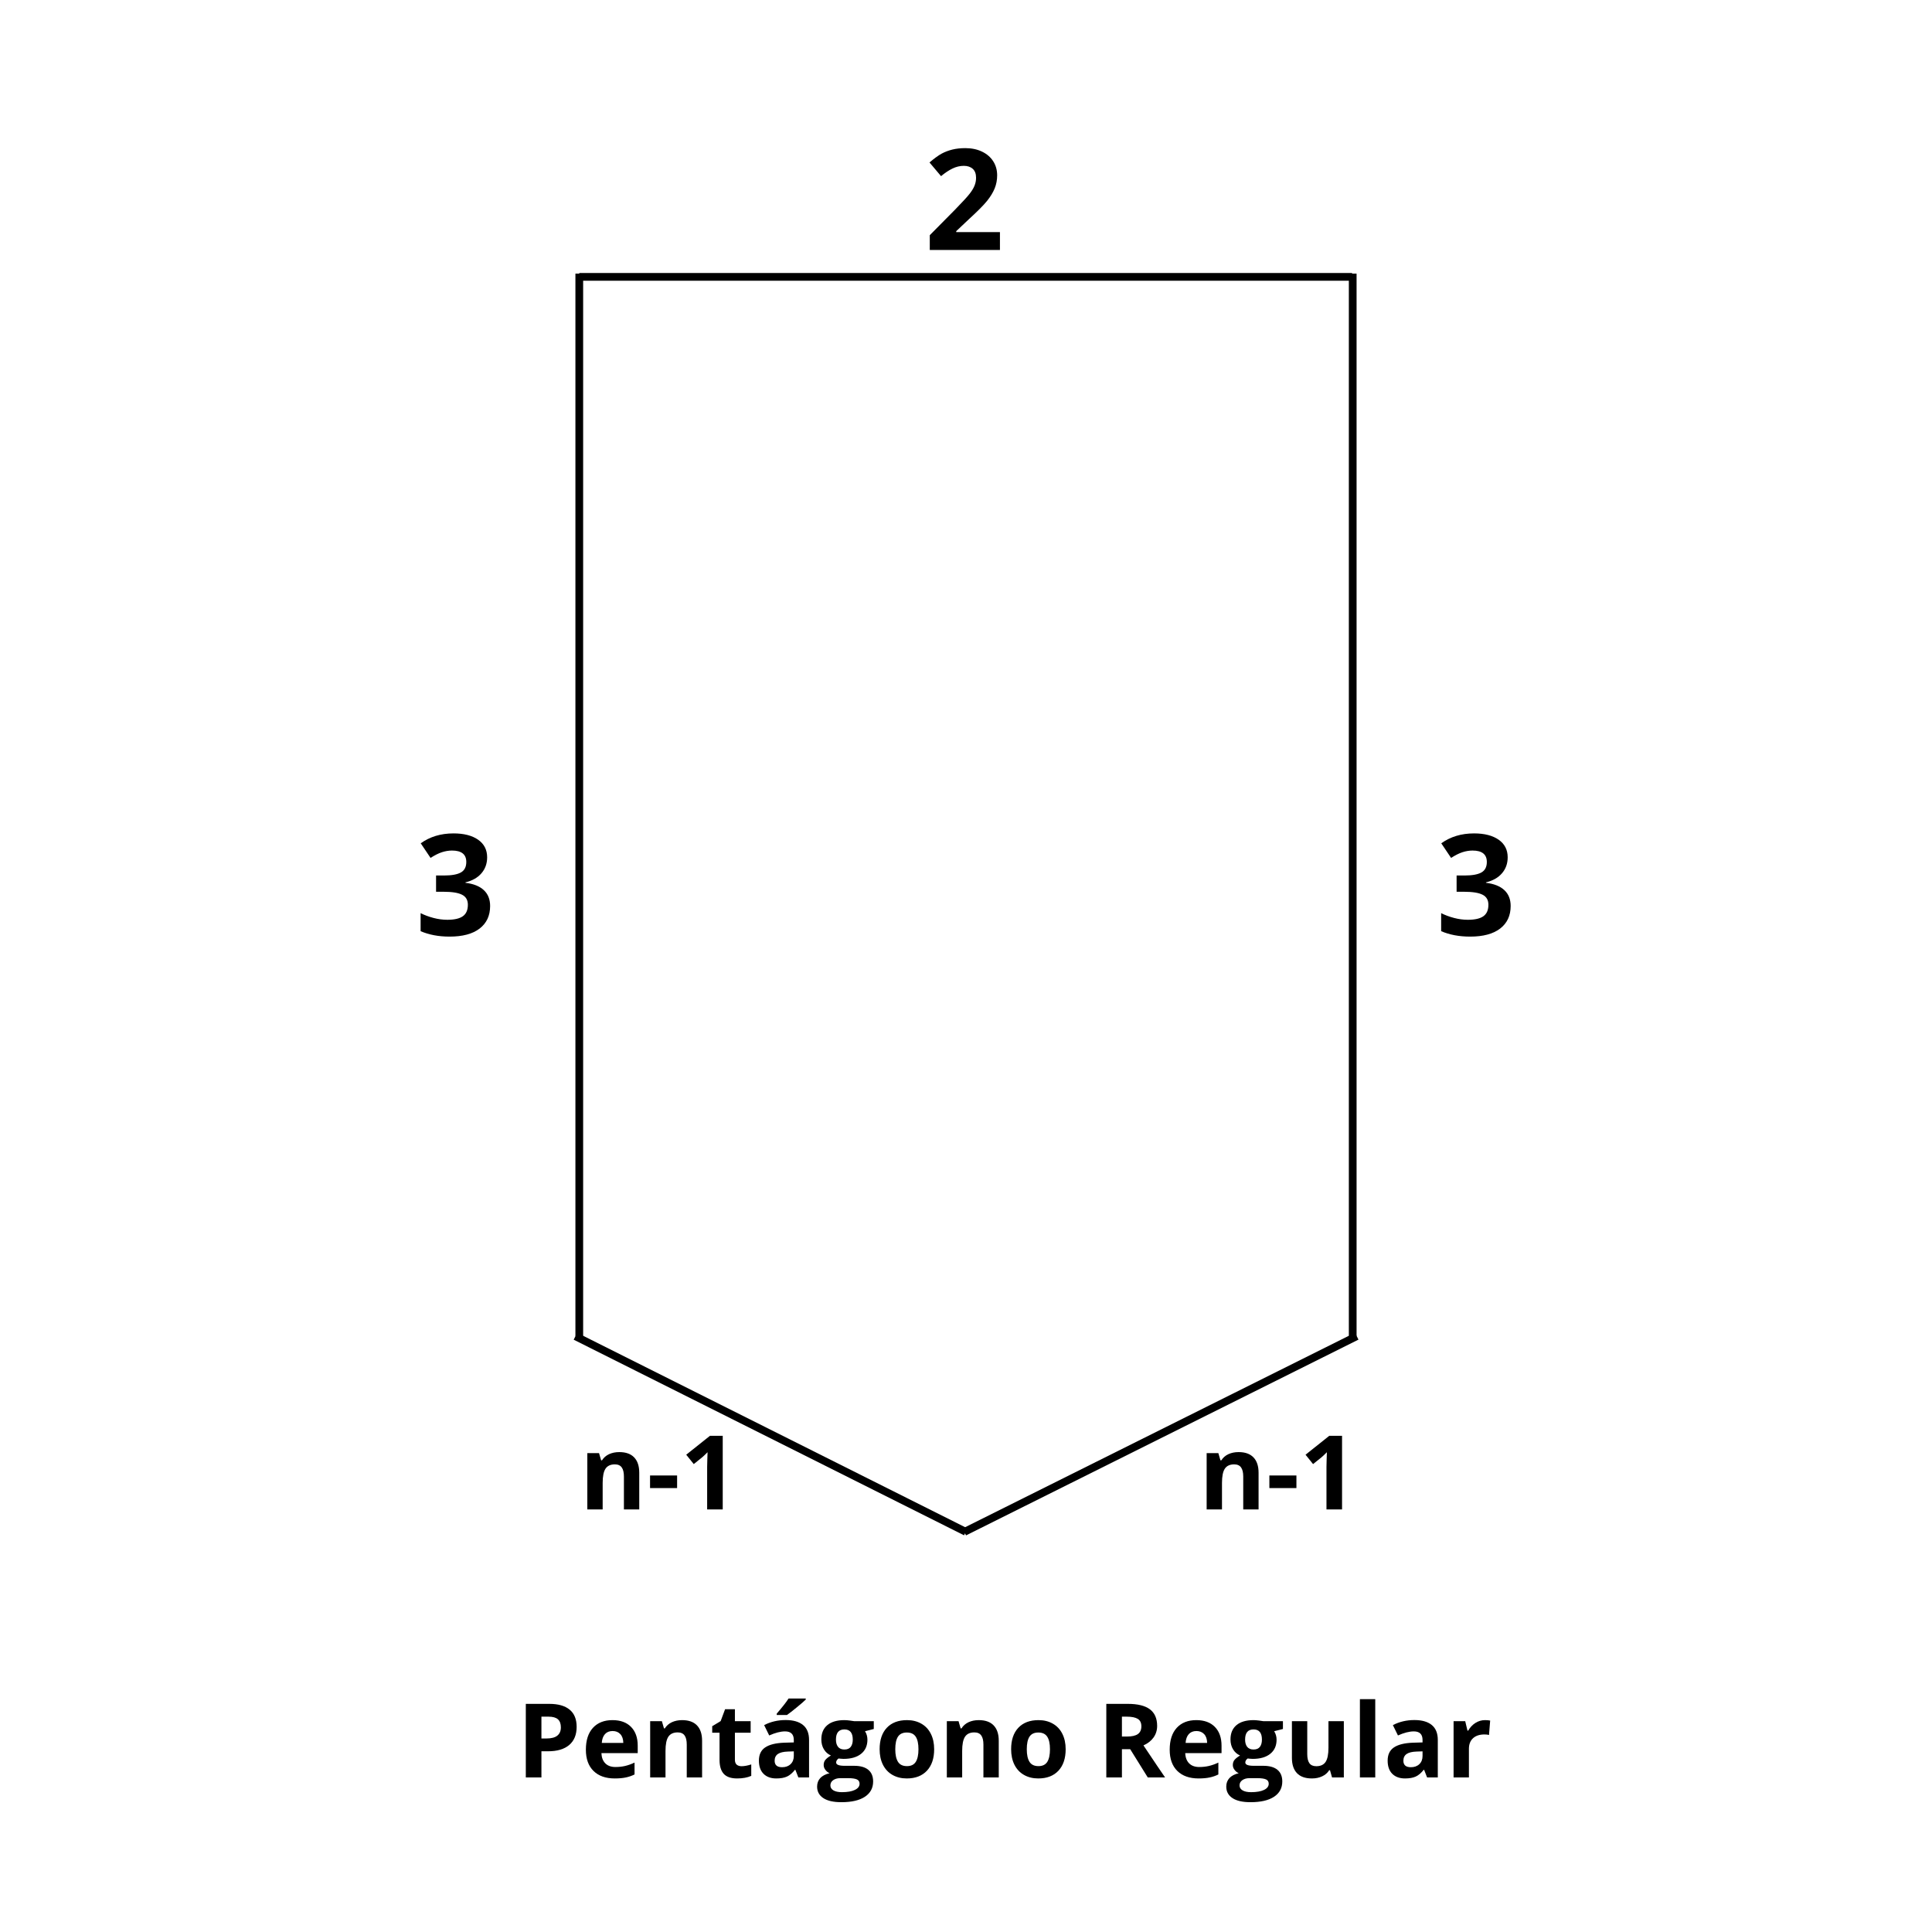
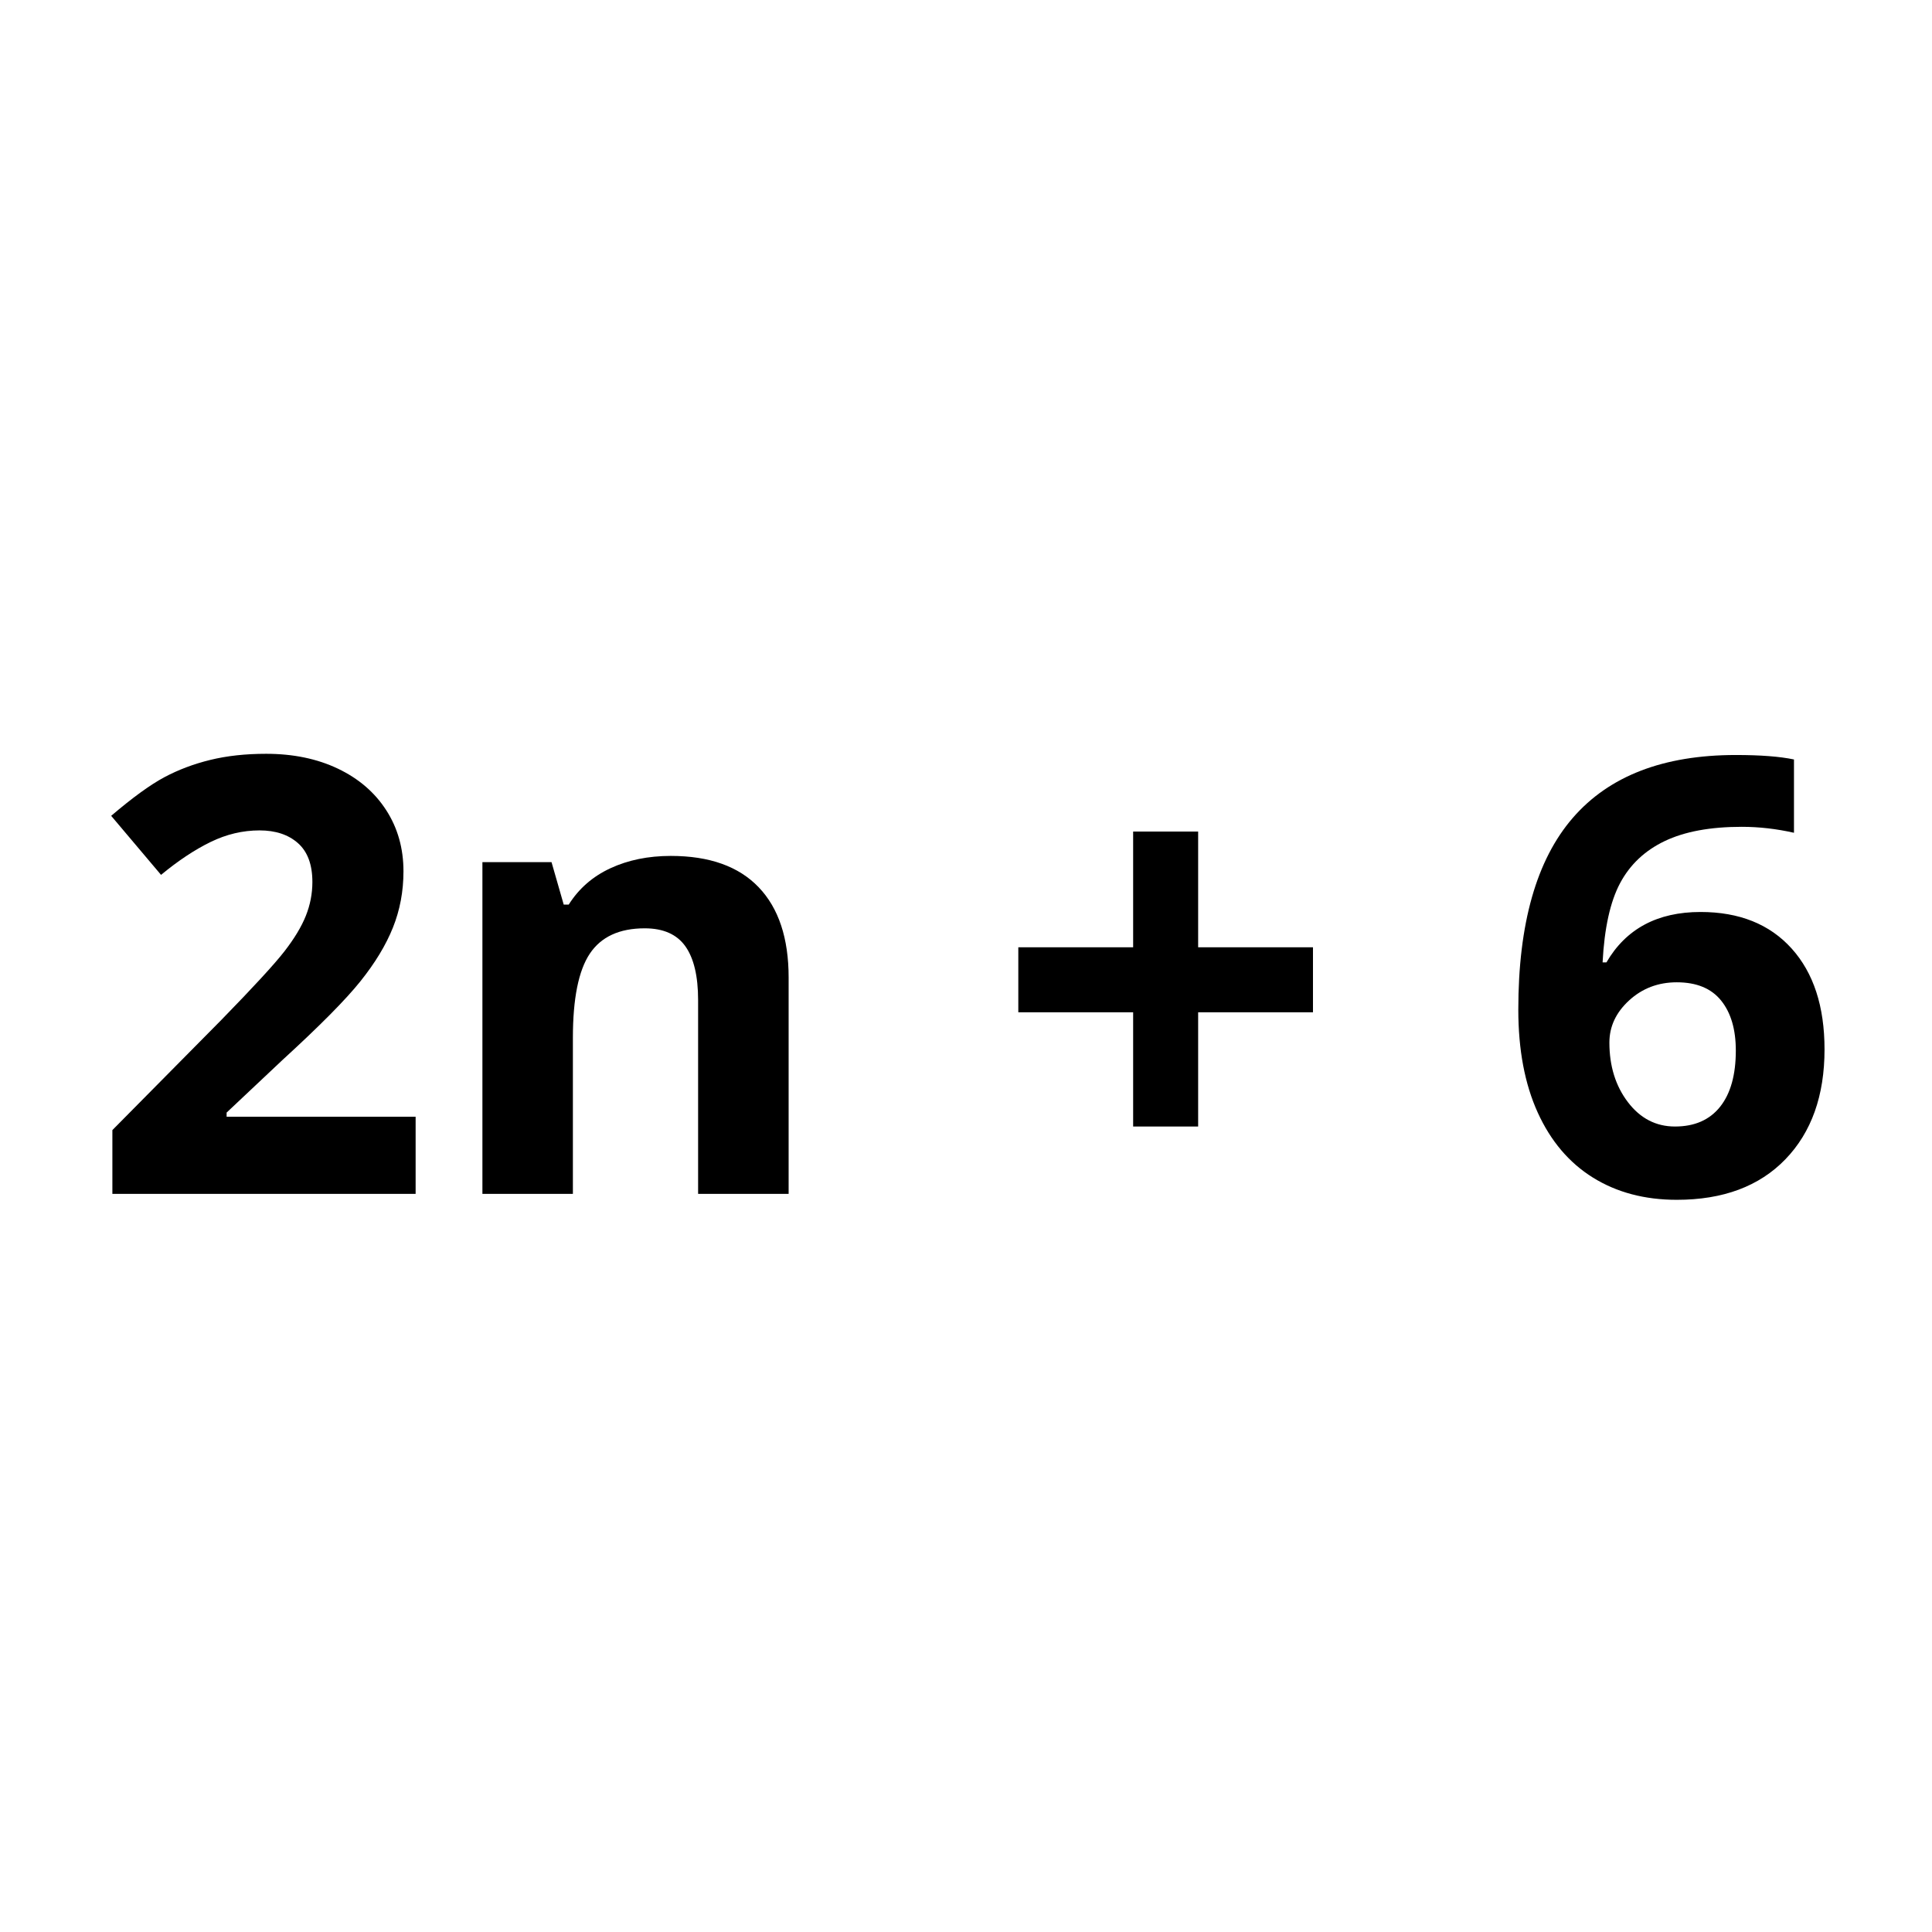
<svg xmlns="http://www.w3.org/2000/svg" width="1000" zoomAndPan="magnify" viewBox="0 0 750 750" height="1000" preserveAspectRatio="xMidYMid meet" version="1.0">
  <defs>
    <g />
  </defs>
  <rect x="-75" width="900" fill="#ffffff" y="-75" height="900" fill-opacity="1" />
  <rect x="-75" width="900" fill="#ffffff" y="-75" height="900" fill-opacity="1" />
-   <path stroke-linecap="butt" transform="matrix(0.749385, -0.000000000000000053, 0.000000000000000053, 0.75, 224.8755, 105.9778)" fill="none" stroke-linejoin="miter" d="M -0.001 1.998 L 400.333 1.998 " stroke="#000000" stroke-width="4" stroke-opacity="1" stroke-miterlimit="4" />
-   <path stroke-linecap="butt" transform="matrix(0.000000000000000046, -0.749553, 0.75, 0.000000000000000046, 223.3738, 518.7257)" fill="none" stroke-linejoin="miter" d="M -0.001 2.002 L 550.332 2.002 " stroke="#000000" stroke-width="4" stroke-opacity="1" stroke-miterlimit="4" />
-   <path stroke-linecap="butt" transform="matrix(0.000000000000000046, -0.749553, 0.75, 0.000000000000000046, 523.6227, 518.7257)" fill="none" stroke-linejoin="miter" d="M -0.001 1.998 L 550.332 1.998 " stroke="#000000" stroke-width="4" stroke-opacity="1" stroke-miterlimit="4" />
-   <path stroke-linecap="butt" transform="matrix(0.670163, 0.335797, -0.335983, 0.670534, 224.0475, 517.3863)" fill="none" stroke-linejoin="miter" d="M -0.001 1.999 L 226.128 2 " stroke="#000000" stroke-width="4" stroke-opacity="1" stroke-miterlimit="4" />
-   <path stroke-linecap="butt" transform="matrix(0.671396, -0.334952, 0.334814, 0.671118, 373.6676, 593.3579)" fill="none" stroke-linejoin="miter" d="M -0.001 1.998 L 226.915 2.001 " stroke="#000000" stroke-width="4" stroke-opacity="1" stroke-miterlimit="4" />
  <g fill="#000000" fill-opacity="1">
-     <g transform="translate(358.7517, 97.03583)">
+     <g transform="translate(34.17275, 463.468)">
      <g>
-         <path d="M 29.422 0 L 2.188 0 L 2.188 -5.734 L 11.969 -15.625 C 14.863 -18.594 16.754 -20.648 17.641 -21.797 C 18.535 -22.941 19.176 -24 19.562 -24.969 C 19.957 -25.945 20.156 -26.961 20.156 -28.016 C 20.156 -29.578 19.723 -30.738 18.859 -31.5 C 17.992 -32.27 16.844 -32.656 15.406 -32.656 C 13.895 -32.656 12.426 -32.305 11 -31.609 C 9.582 -30.922 8.102 -29.938 6.562 -28.656 L 2.078 -33.969 C 3.992 -35.594 5.582 -36.742 6.844 -37.422 C 8.113 -38.098 9.492 -38.617 10.984 -38.984 C 12.473 -39.348 14.145 -39.531 16 -39.531 C 18.426 -39.531 20.57 -39.082 22.438 -38.188 C 24.312 -37.301 25.766 -36.055 26.797 -34.453 C 27.828 -32.859 28.344 -31.031 28.344 -28.969 C 28.344 -27.176 28.023 -25.492 27.391 -23.922 C 26.754 -22.348 25.773 -20.734 24.453 -19.078 C 23.129 -17.43 20.797 -15.078 17.453 -12.016 L 12.453 -7.297 L 12.453 -6.938 L 29.422 -6.938 Z M 29.422 0 " />
+         <path d="M 127.172 0 L 9.453 0 L 9.453 -24.766 L 51.719 -67.5 C 64.238 -80.332 72.414 -89.223 76.25 -94.172 C 80.094 -99.129 82.859 -103.719 84.547 -107.938 C 86.242 -112.164 87.094 -116.547 87.094 -121.078 C 87.094 -127.828 85.227 -132.852 81.5 -136.156 C 77.781 -139.457 72.805 -141.109 66.578 -141.109 C 60.055 -141.109 53.723 -139.609 47.578 -136.609 C 41.43 -133.617 35.02 -129.363 28.344 -123.844 L 8.984 -146.766 C 17.273 -153.828 24.145 -158.816 29.594 -161.734 C 35.051 -164.648 41.004 -166.895 47.453 -168.469 C 53.91 -170.051 61.133 -170.844 69.125 -170.844 C 79.645 -170.844 88.938 -168.922 97 -165.078 C 105.062 -161.234 111.316 -155.852 115.766 -148.938 C 120.223 -142.031 122.453 -134.125 122.453 -125.219 C 122.453 -117.457 121.086 -110.176 118.359 -103.375 C 115.641 -96.582 111.414 -89.613 105.688 -82.469 C 99.969 -75.332 89.891 -65.16 75.453 -51.953 L 53.797 -31.562 L 53.797 -29.953 L 127.172 -29.953 Z M 127.172 0 " />
      </g>
    </g>
-   </g>
-   <g fill="#000000" fill-opacity="1">
-     <g transform="translate(161.2033, 363.0581)">
+     <g transform="translate(168.833, 463.468)">
      <g>
-         <path d="M 27.906 -30.25 C 27.906 -27.82 27.164 -25.754 25.688 -24.047 C 24.219 -22.336 22.148 -21.164 19.484 -20.531 L 19.484 -20.359 C 22.629 -19.973 25.008 -19.02 26.625 -17.5 C 28.25 -15.977 29.062 -13.93 29.062 -11.359 C 29.062 -7.609 27.703 -4.688 24.984 -2.594 C 22.266 -0.508 18.379 0.531 13.328 0.531 C 9.098 0.531 5.348 -0.172 2.078 -1.578 L 2.078 -8.578 C 3.586 -7.816 5.25 -7.195 7.062 -6.719 C 8.875 -6.238 10.672 -6 12.453 -6 C 15.172 -6 17.176 -6.457 18.469 -7.375 C 19.77 -8.301 20.422 -9.785 20.422 -11.828 C 20.422 -13.66 19.672 -14.957 18.172 -15.719 C 16.68 -16.488 14.301 -16.875 11.031 -16.875 L 8.078 -16.875 L 8.078 -23.188 L 11.094 -23.188 C 14.113 -23.188 16.32 -23.582 17.719 -24.375 C 19.113 -25.164 19.812 -26.52 19.812 -28.438 C 19.812 -31.395 17.961 -32.875 14.266 -32.875 C 12.984 -32.875 11.68 -32.66 10.359 -32.234 C 9.035 -31.805 7.562 -31.066 5.938 -30.016 L 2.125 -35.688 C 5.688 -38.25 9.926 -39.531 14.844 -39.531 C 18.883 -39.531 22.07 -38.711 24.406 -37.078 C 26.738 -35.441 27.906 -33.164 27.906 -30.25 Z M 27.906 -30.25 " />
+         <path d="M 137.312 0 L 102.172 0 L 102.172 -75.219 C 102.172 -84.508 100.52 -91.477 97.219 -96.125 C 93.914 -100.77 88.656 -103.094 81.438 -103.094 C 71.613 -103.094 64.508 -99.812 60.125 -93.25 C 55.75 -86.688 53.562 -75.801 53.562 -60.594 L 53.562 0 L 18.438 0 L 18.438 -128.797 L 45.266 -128.797 L 50 -112.312 L 51.953 -112.312 C 55.867 -118.531 61.266 -123.234 68.141 -126.422 C 75.016 -129.609 82.828 -131.203 91.578 -131.203 C 106.555 -131.203 117.922 -127.148 125.672 -119.047 C 133.43 -110.953 137.312 -99.266 137.312 -83.984 Z M 137.312 0 " />
      </g>
    </g>
-   </g>
-   <g fill="#000000" fill-opacity="1">
-     <g transform="translate(557.3744, 363.0581)">
+     <g transform="translate(323.8824, 463.468)">
+       <g />
+     </g>
+     <g transform="translate(385.1649, 463.468)">
      <g>
-         <path d="M 27.906 -30.25 C 27.906 -27.82 27.164 -25.754 25.688 -24.047 C 24.219 -22.336 22.148 -21.164 19.484 -20.531 L 19.484 -20.359 C 22.629 -19.973 25.008 -19.02 26.625 -17.5 C 28.25 -15.977 29.062 -13.93 29.062 -11.359 C 29.062 -7.609 27.703 -4.688 24.984 -2.594 C 22.266 -0.508 18.379 0.531 13.328 0.531 C 9.098 0.531 5.348 -0.172 2.078 -1.578 L 2.078 -8.578 C 3.586 -7.816 5.25 -7.195 7.062 -6.719 C 8.875 -6.238 10.672 -6 12.453 -6 C 15.172 -6 17.176 -6.457 18.469 -7.375 C 19.77 -8.301 20.422 -9.785 20.422 -11.828 C 20.422 -13.66 19.672 -14.957 18.172 -15.719 C 16.68 -16.488 14.301 -16.875 11.031 -16.875 L 8.078 -16.875 L 8.078 -23.188 L 11.094 -23.188 C 14.113 -23.188 16.32 -23.582 17.719 -24.375 C 19.113 -25.164 19.812 -26.52 19.812 -28.438 C 19.812 -31.395 17.961 -32.875 14.266 -32.875 C 12.984 -32.875 11.68 -32.66 10.359 -32.234 C 9.035 -31.805 7.562 -31.066 5.938 -30.016 L 2.125 -35.688 C 5.688 -38.25 9.926 -39.531 14.844 -39.531 C 18.883 -39.531 22.07 -38.711 24.406 -37.078 C 26.738 -35.441 27.906 -33.164 27.906 -30.25 Z M 27.906 -30.25 " />
+         <path d="M 54.719 -70.5 L 10.141 -70.5 L 10.141 -95.734 L 54.719 -95.734 L 54.719 -140.656 L 79.953 -140.656 L 79.953 -95.734 L 124.531 -95.734 L 124.531 -70.5 L 79.953 -70.5 L 79.953 -26.156 L 54.719 -26.156 Z M 54.719 -70.5 " />
      </g>
    </g>
-   </g>
-   <g fill="#000000" fill-opacity="1">
-     <g transform="translate(224.8755, 585.9515)">
+     <g transform="translate(519.8252, 463.468)">
+       <g />
+     </g>
+     <g transform="translate(581.1077, 463.468)">
      <g>
-         <path d="M 23.281 0 L 17.328 0 L 17.328 -12.75 C 17.328 -14.332 17.047 -15.516 16.484 -16.297 C 15.922 -17.086 15.031 -17.484 13.812 -17.484 C 12.145 -17.484 10.938 -16.926 10.188 -15.812 C 9.445 -14.695 9.078 -12.852 9.078 -10.281 L 9.078 0 L 3.125 0 L 3.125 -21.844 L 7.672 -21.844 L 8.484 -19.047 L 8.812 -19.047 C 9.477 -20.098 10.391 -20.895 11.547 -21.438 C 12.711 -21.977 14.039 -22.25 15.531 -22.25 C 18.07 -22.25 20 -21.562 21.312 -20.188 C 22.625 -18.812 23.281 -16.828 23.281 -14.234 Z M 23.281 0 " />
-       </g>
-     </g>
-   </g>
-   <g fill="#000000" fill-opacity="1">
-     <g transform="translate(251.162, 585.9515)">
-       <g>
-         <path d="M 1.188 -8.281 L 1.188 -13.172 L 11.688 -13.172 L 11.688 -8.281 Z M 1.188 -8.281 " />
-       </g>
-     </g>
-   </g>
-   <g fill="#000000" fill-opacity="1">
-     <g transform="translate(264.0318, 585.9515)">
-       <g>
-         <path d="M 16.531 0 L 10.484 0 L 10.484 -16.531 L 10.547 -19.234 L 10.641 -22.203 C 9.641 -21.203 8.945 -20.547 8.562 -20.234 L 5.281 -17.594 L 2.359 -21.234 L 11.562 -28.562 L 16.531 -28.562 Z M 16.531 0 " />
-       </g>
-     </g>
-   </g>
-   <g fill="#000000" fill-opacity="1">
-     <g transform="translate(465.2947, 585.9515)">
-       <g>
-         <path d="M 23.281 0 L 17.328 0 L 17.328 -12.75 C 17.328 -14.332 17.047 -15.516 16.484 -16.297 C 15.922 -17.086 15.031 -17.484 13.812 -17.484 C 12.145 -17.484 10.938 -16.926 10.188 -15.812 C 9.445 -14.695 9.078 -12.852 9.078 -10.281 L 9.078 0 L 3.125 0 L 3.125 -21.844 L 7.672 -21.844 L 8.484 -19.047 L 8.812 -19.047 C 9.477 -20.098 10.391 -20.895 11.547 -21.438 C 12.711 -21.977 14.039 -22.25 15.531 -22.25 C 18.07 -22.25 20 -21.562 21.312 -20.188 C 22.625 -18.812 23.281 -16.828 23.281 -14.234 Z M 23.281 0 " />
-       </g>
-     </g>
-   </g>
-   <g fill="#000000" fill-opacity="1">
-     <g transform="translate(491.5812, 585.9515)">
-       <g>
-         <path d="M 1.188 -8.281 L 1.188 -13.172 L 11.688 -13.172 L 11.688 -8.281 Z M 1.188 -8.281 " />
-       </g>
-     </g>
-   </g>
-   <g fill="#000000" fill-opacity="1">
-     <g transform="translate(504.451, 585.9515)">
-       <g>
-         <path d="M 16.531 0 L 10.484 0 L 10.484 -16.531 L 10.547 -19.234 L 10.641 -22.203 C 9.641 -21.203 8.945 -20.547 8.562 -20.234 L 5.281 -17.594 L 2.359 -21.234 L 11.562 -28.562 L 16.531 -28.562 Z M 16.531 0 " />
-       </g>
-     </g>
-   </g>
-   <g fill="#000000" fill-opacity="1">
-     <g transform="translate(200.5251, 689.9999)">
-       <g>
-         <path d="M 9.656 -15.125 L 11.641 -15.125 C 13.504 -15.125 14.895 -15.488 15.812 -16.219 C 16.738 -16.957 17.203 -18.031 17.203 -19.438 C 17.203 -20.852 16.816 -21.898 16.047 -22.578 C 15.273 -23.254 14.062 -23.594 12.406 -23.594 L 9.656 -23.594 Z M 23.328 -19.656 C 23.328 -16.582 22.363 -14.227 20.438 -12.594 C 18.52 -10.969 15.789 -10.156 12.25 -10.156 L 9.656 -10.156 L 9.656 0 L 3.594 0 L 3.594 -28.562 L 12.719 -28.562 C 16.176 -28.562 18.805 -27.812 20.609 -26.312 C 22.422 -24.82 23.328 -22.602 23.328 -19.656 Z M 23.328 -19.656 " />
-       </g>
-     </g>
-   </g>
-   <g fill="#000000" fill-opacity="1">
-     <g transform="translate(225.6398, 689.9999)">
-       <g>
-         <path d="M 12.172 -18.016 C 10.91 -18.016 9.922 -17.613 9.203 -16.812 C 8.484 -16.008 8.07 -14.875 7.969 -13.406 L 16.328 -13.406 C 16.305 -14.875 15.922 -16.008 15.172 -16.812 C 14.43 -17.613 13.43 -18.016 12.172 -18.016 Z M 13.016 0.391 C 9.492 0.391 6.742 -0.578 4.766 -2.516 C 2.785 -4.461 1.797 -7.211 1.797 -10.766 C 1.797 -14.422 2.707 -17.25 4.531 -19.25 C 6.363 -21.25 8.895 -22.25 12.125 -22.25 C 15.219 -22.25 17.625 -21.367 19.344 -19.609 C 21.062 -17.848 21.922 -15.422 21.922 -12.328 L 21.922 -9.438 L 7.828 -9.438 C 7.898 -7.738 8.406 -6.414 9.344 -5.469 C 10.281 -4.52 11.594 -4.047 13.281 -4.047 C 14.594 -4.047 15.832 -4.18 17 -4.453 C 18.176 -4.723 19.406 -5.16 20.688 -5.766 L 20.688 -1.156 C 19.645 -0.633 18.531 -0.25 17.344 0 C 16.156 0.258 14.711 0.391 13.016 0.391 Z M 13.016 0.391 " />
-       </g>
-     </g>
-   </g>
-   <g fill="#000000" fill-opacity="1">
-     <g transform="translate(249.2703, 689.9999)">
-       <g>
-         <path d="M 23.281 0 L 17.328 0 L 17.328 -12.75 C 17.328 -14.332 17.047 -15.516 16.484 -16.297 C 15.922 -17.086 15.031 -17.484 13.812 -17.484 C 12.145 -17.484 10.938 -16.926 10.188 -15.812 C 9.445 -14.695 9.078 -12.852 9.078 -10.281 L 9.078 0 L 3.125 0 L 3.125 -21.844 L 7.672 -21.844 L 8.484 -19.047 L 8.812 -19.047 C 9.477 -20.098 10.391 -20.895 11.547 -21.438 C 12.711 -21.977 14.039 -22.25 15.531 -22.25 C 18.07 -22.25 20 -21.562 21.312 -20.188 C 22.625 -18.812 23.281 -16.828 23.281 -14.234 Z M 23.281 0 " />
-       </g>
-     </g>
-   </g>
-   <g fill="#000000" fill-opacity="1">
-     <g transform="translate(275.5568, 689.9999)">
-       <g>
-         <path d="M 12.328 -4.359 C 13.367 -4.359 14.617 -4.586 16.078 -5.047 L 16.078 -0.609 C 14.586 0.055 12.766 0.391 10.609 0.391 C 8.223 0.391 6.484 -0.207 5.391 -1.406 C 4.305 -2.613 3.766 -4.426 3.766 -6.844 L 3.766 -17.359 L 0.922 -17.359 L 0.922 -19.891 L 4.203 -21.875 L 5.922 -26.484 L 9.734 -26.484 L 9.734 -21.844 L 15.844 -21.844 L 15.844 -17.359 L 9.734 -17.359 L 9.734 -6.844 C 9.734 -5.988 9.969 -5.359 10.438 -4.953 C 10.914 -4.555 11.547 -4.359 12.328 -4.359 Z M 12.328 -4.359 " />
-       </g>
-     </g>
-   </g>
-   <g fill="#000000" fill-opacity="1">
-     <g transform="translate(292.9184, 689.9999)">
-       <g>
-         <path d="M 17 0 L 15.844 -2.969 L 15.688 -2.969 C 14.688 -1.707 13.656 -0.832 12.594 -0.344 C 11.531 0.145 10.145 0.391 8.438 0.391 C 6.344 0.391 4.691 -0.207 3.484 -1.406 C 2.285 -2.602 1.688 -4.312 1.688 -6.531 C 1.688 -8.844 2.492 -10.547 4.109 -11.641 C 5.734 -12.742 8.18 -13.359 11.453 -13.484 L 15.234 -13.594 L 15.234 -14.547 C 15.234 -16.766 14.102 -17.875 11.844 -17.875 C 10.094 -17.875 8.039 -17.348 5.688 -16.297 L 3.719 -20.312 C 6.227 -21.625 9.016 -22.281 12.078 -22.281 C 15.004 -22.281 17.25 -21.641 18.812 -20.359 C 20.375 -19.086 21.156 -17.148 21.156 -14.547 L 21.156 0 Z M 15.234 -10.125 L 12.938 -10.047 C 11.195 -9.992 9.906 -9.68 9.062 -9.109 C 8.219 -8.535 7.797 -7.66 7.797 -6.484 C 7.797 -4.805 8.758 -3.969 10.688 -3.969 C 12.062 -3.969 13.16 -4.363 13.984 -5.156 C 14.816 -5.945 15.234 -7.004 15.234 -8.328 Z M 8.609 -24.234 L 8.609 -24.766 C 10.848 -27.367 12.379 -29.328 13.203 -30.641 L 19.875 -30.641 L 19.875 -30.234 C 19.195 -29.555 18.039 -28.551 16.406 -27.219 C 14.781 -25.883 13.504 -24.891 12.578 -24.234 Z M 8.609 -24.234 " />
-       </g>
-     </g>
-   </g>
-   <g fill="#000000" fill-opacity="1">
-     <g transform="translate(317.0762, 689.9999)">
-       <g>
-         <path d="M 22.125 -21.844 L 22.125 -18.812 L 18.719 -17.938 C 19.344 -16.957 19.656 -15.863 19.656 -14.656 C 19.656 -12.312 18.836 -10.484 17.203 -9.172 C 15.566 -7.859 13.297 -7.203 10.391 -7.203 L 9.312 -7.266 L 8.438 -7.359 C 7.82 -6.891 7.516 -6.367 7.516 -5.797 C 7.516 -4.941 8.609 -4.516 10.797 -4.516 L 14.516 -4.516 C 16.91 -4.516 18.734 -4 19.984 -2.969 C 21.242 -1.938 21.875 -0.426 21.875 1.562 C 21.875 4.113 20.805 6.094 18.672 7.5 C 16.547 8.906 13.492 9.609 9.516 9.609 C 6.461 9.609 4.133 9.078 2.531 8.016 C 0.926 6.953 0.125 5.469 0.125 3.562 C 0.125 2.238 0.531 1.133 1.344 0.25 C 2.164 -0.633 3.375 -1.266 4.969 -1.641 C 4.352 -1.898 3.816 -2.328 3.359 -2.922 C 2.898 -3.516 2.672 -4.145 2.672 -4.812 C 2.672 -5.645 2.91 -6.336 3.391 -6.891 C 3.879 -7.441 4.578 -7.984 5.484 -8.516 C 4.336 -9.016 3.43 -9.812 2.766 -10.906 C 2.098 -12 1.766 -13.285 1.766 -14.766 C 1.766 -17.148 2.535 -18.992 4.078 -20.297 C 5.629 -21.598 7.844 -22.25 10.719 -22.25 C 11.332 -22.25 12.055 -22.191 12.891 -22.078 C 13.734 -21.973 14.273 -21.895 14.516 -21.844 Z M 5.281 3.094 C 5.281 3.906 5.672 4.547 6.453 5.016 C 7.242 5.484 8.348 5.719 9.766 5.719 C 11.898 5.719 13.57 5.426 14.781 4.844 C 16 4.258 16.609 3.457 16.609 2.438 C 16.609 1.625 16.25 1.062 15.531 0.75 C 14.812 0.438 13.703 0.281 12.203 0.281 L 9.125 0.281 C 8.031 0.281 7.113 0.535 6.375 1.047 C 5.645 1.555 5.281 2.238 5.281 3.094 Z M 7.438 -14.688 C 7.438 -13.5 7.707 -12.562 8.25 -11.875 C 8.789 -11.188 9.613 -10.844 10.719 -10.844 C 11.844 -10.844 12.664 -11.188 13.188 -11.875 C 13.707 -12.562 13.969 -13.5 13.969 -14.688 C 13.969 -17.32 12.883 -18.641 10.719 -18.641 C 8.531 -18.641 7.438 -17.32 7.438 -14.688 Z M 7.438 -14.688 " />
-       </g>
-     </g>
-   </g>
-   <g fill="#000000" fill-opacity="1">
-     <g transform="translate(339.6717, 689.9999)">
-       <g>
-         <path d="M 7.875 -10.953 C 7.875 -8.797 8.227 -7.16 8.938 -6.047 C 9.645 -4.941 10.801 -4.391 12.406 -4.391 C 13.988 -4.391 15.129 -4.941 15.828 -6.047 C 16.523 -7.148 16.875 -8.785 16.875 -10.953 C 16.875 -13.117 16.52 -14.738 15.812 -15.812 C 15.113 -16.895 13.961 -17.438 12.359 -17.438 C 10.773 -17.438 9.629 -16.898 8.922 -15.828 C 8.223 -14.754 7.875 -13.129 7.875 -10.953 Z M 22.969 -10.953 C 22.969 -7.398 22.031 -4.617 20.156 -2.609 C 18.281 -0.609 15.672 0.391 12.328 0.391 C 10.234 0.391 8.383 -0.066 6.781 -0.984 C 5.176 -1.898 3.941 -3.219 3.078 -4.938 C 2.223 -6.656 1.797 -8.66 1.797 -10.953 C 1.797 -14.523 2.727 -17.301 4.594 -19.281 C 6.457 -21.258 9.07 -22.25 12.438 -22.25 C 14.539 -22.25 16.391 -21.789 17.984 -20.875 C 19.586 -19.969 20.816 -18.66 21.672 -16.953 C 22.535 -15.242 22.969 -13.242 22.969 -10.953 Z M 22.969 -10.953 " />
-       </g>
-     </g>
-   </g>
-   <g fill="#000000" fill-opacity="1">
-     <g transform="translate(364.4349, 689.9999)">
-       <g>
-         <path d="M 23.281 0 L 17.328 0 L 17.328 -12.75 C 17.328 -14.332 17.047 -15.516 16.484 -16.297 C 15.922 -17.086 15.031 -17.484 13.812 -17.484 C 12.145 -17.484 10.938 -16.926 10.188 -15.812 C 9.445 -14.695 9.078 -12.852 9.078 -10.281 L 9.078 0 L 3.125 0 L 3.125 -21.844 L 7.672 -21.844 L 8.484 -19.047 L 8.812 -19.047 C 9.477 -20.098 10.391 -20.895 11.547 -21.438 C 12.711 -21.977 14.039 -22.25 15.531 -22.25 C 18.07 -22.25 20 -21.562 21.312 -20.188 C 22.625 -18.812 23.281 -16.828 23.281 -14.234 Z M 23.281 0 " />
-       </g>
-     </g>
-   </g>
-   <g fill="#000000" fill-opacity="1">
-     <g transform="translate(390.7214, 689.9999)">
-       <g>
-         <path d="M 7.875 -10.953 C 7.875 -8.797 8.227 -7.16 8.938 -6.047 C 9.645 -4.941 10.801 -4.391 12.406 -4.391 C 13.988 -4.391 15.129 -4.941 15.828 -6.047 C 16.523 -7.148 16.875 -8.785 16.875 -10.953 C 16.875 -13.117 16.52 -14.738 15.812 -15.812 C 15.113 -16.895 13.961 -17.438 12.359 -17.438 C 10.773 -17.438 9.629 -16.898 8.922 -15.828 C 8.223 -14.754 7.875 -13.129 7.875 -10.953 Z M 22.969 -10.953 C 22.969 -7.398 22.031 -4.617 20.156 -2.609 C 18.281 -0.609 15.672 0.391 12.328 0.391 C 10.234 0.391 8.383 -0.066 6.781 -0.984 C 5.176 -1.898 3.941 -3.219 3.078 -4.938 C 2.223 -6.656 1.797 -8.66 1.797 -10.953 C 1.797 -14.523 2.727 -17.301 4.594 -19.281 C 6.457 -21.258 9.07 -22.25 12.438 -22.25 C 14.539 -22.25 16.391 -21.789 17.984 -20.875 C 19.586 -19.969 20.816 -18.66 21.672 -16.953 C 22.535 -15.242 22.969 -13.242 22.969 -10.953 Z M 22.969 -10.953 " />
-       </g>
-     </g>
-   </g>
-   <g fill="#000000" fill-opacity="1">
-     <g transform="translate(425.8742, 689.9999)">
-       <g>
-         <path d="M 9.656 -15.875 L 11.609 -15.875 C 13.516 -15.875 14.922 -16.191 15.828 -16.828 C 16.742 -17.473 17.203 -18.477 17.203 -19.844 C 17.203 -21.195 16.738 -22.16 15.812 -22.734 C 14.883 -23.305 13.441 -23.594 11.484 -23.594 L 9.656 -23.594 Z M 9.656 -10.953 L 9.656 0 L 3.594 0 L 3.594 -28.562 L 11.922 -28.562 C 15.797 -28.562 18.664 -27.852 20.531 -26.438 C 22.395 -25.02 23.328 -22.875 23.328 -20 C 23.328 -18.32 22.863 -16.828 21.938 -15.516 C 21.008 -14.211 19.703 -13.188 18.016 -12.438 C 22.305 -6.02 25.102 -1.875 26.406 0 L 19.688 0 L 12.875 -10.953 Z M 9.656 -10.953 " />
-       </g>
-     </g>
-   </g>
-   <g fill="#000000" fill-opacity="1">
-     <g transform="translate(452.2779, 689.9999)">
-       <g>
-         <path d="M 12.172 -18.016 C 10.91 -18.016 9.922 -17.613 9.203 -16.812 C 8.484 -16.008 8.07 -14.875 7.969 -13.406 L 16.328 -13.406 C 16.305 -14.875 15.922 -16.008 15.172 -16.812 C 14.43 -17.613 13.43 -18.016 12.172 -18.016 Z M 13.016 0.391 C 9.492 0.391 6.742 -0.578 4.766 -2.516 C 2.785 -4.461 1.797 -7.211 1.797 -10.766 C 1.797 -14.422 2.707 -17.25 4.531 -19.25 C 6.363 -21.25 8.895 -22.25 12.125 -22.25 C 15.219 -22.25 17.625 -21.367 19.344 -19.609 C 21.062 -17.848 21.922 -15.422 21.922 -12.328 L 21.922 -9.438 L 7.828 -9.438 C 7.898 -7.738 8.406 -6.414 9.344 -5.469 C 10.281 -4.52 11.594 -4.047 13.281 -4.047 C 14.594 -4.047 15.832 -4.18 17 -4.453 C 18.176 -4.723 19.406 -5.16 20.688 -5.766 L 20.688 -1.156 C 19.645 -0.633 18.531 -0.25 17.344 0 C 16.156 0.258 14.711 0.391 13.016 0.391 Z M 13.016 0.391 " />
-       </g>
-     </g>
-   </g>
-   <g fill="#000000" fill-opacity="1">
-     <g transform="translate(475.9084, 689.9999)">
-       <g>
-         <path d="M 22.125 -21.844 L 22.125 -18.812 L 18.719 -17.938 C 19.344 -16.957 19.656 -15.863 19.656 -14.656 C 19.656 -12.312 18.836 -10.484 17.203 -9.172 C 15.566 -7.859 13.297 -7.203 10.391 -7.203 L 9.312 -7.266 L 8.438 -7.359 C 7.82 -6.891 7.516 -6.367 7.516 -5.797 C 7.516 -4.941 8.609 -4.516 10.797 -4.516 L 14.516 -4.516 C 16.91 -4.516 18.734 -4 19.984 -2.969 C 21.242 -1.938 21.875 -0.426 21.875 1.562 C 21.875 4.113 20.805 6.094 18.672 7.5 C 16.547 8.906 13.492 9.609 9.516 9.609 C 6.461 9.609 4.133 9.078 2.531 8.016 C 0.926 6.953 0.125 5.469 0.125 3.562 C 0.125 2.238 0.531 1.133 1.344 0.25 C 2.164 -0.633 3.375 -1.266 4.969 -1.641 C 4.352 -1.898 3.816 -2.328 3.359 -2.922 C 2.898 -3.516 2.672 -4.145 2.672 -4.812 C 2.672 -5.645 2.91 -6.336 3.391 -6.891 C 3.879 -7.441 4.578 -7.984 5.484 -8.516 C 4.336 -9.016 3.43 -9.812 2.766 -10.906 C 2.098 -12 1.766 -13.285 1.766 -14.766 C 1.766 -17.148 2.535 -18.992 4.078 -20.297 C 5.629 -21.598 7.844 -22.25 10.719 -22.25 C 11.332 -22.25 12.055 -22.191 12.891 -22.078 C 13.734 -21.973 14.273 -21.895 14.516 -21.844 Z M 5.281 3.094 C 5.281 3.906 5.672 4.547 6.453 5.016 C 7.242 5.484 8.348 5.719 9.766 5.719 C 11.898 5.719 13.57 5.426 14.781 4.844 C 16 4.258 16.609 3.457 16.609 2.438 C 16.609 1.625 16.25 1.062 15.531 0.75 C 14.812 0.438 13.703 0.281 12.203 0.281 L 9.125 0.281 C 8.031 0.281 7.113 0.535 6.375 1.047 C 5.645 1.555 5.281 2.238 5.281 3.094 Z M 7.438 -14.688 C 7.438 -13.5 7.707 -12.562 8.25 -11.875 C 8.789 -11.188 9.613 -10.844 10.719 -10.844 C 11.844 -10.844 12.664 -11.188 13.188 -11.875 C 13.707 -12.562 13.969 -13.5 13.969 -14.688 C 13.969 -17.32 12.883 -18.641 10.719 -18.641 C 8.531 -18.641 7.438 -17.32 7.438 -14.688 Z M 7.438 -14.688 " />
-       </g>
-     </g>
-   </g>
-   <g fill="#000000" fill-opacity="1">
-     <g transform="translate(498.5038, 689.9999)">
-       <g>
-         <path d="M 18.594 0 L 17.797 -2.797 L 17.484 -2.797 C 16.848 -1.773 15.941 -0.988 14.766 -0.438 C 13.598 0.113 12.266 0.391 10.766 0.391 C 8.203 0.391 6.27 -0.297 4.969 -1.672 C 3.664 -3.047 3.016 -5.02 3.016 -7.594 L 3.016 -21.844 L 8.969 -21.844 L 8.969 -9.078 C 8.969 -7.504 9.242 -6.32 9.797 -5.531 C 10.359 -4.75 11.254 -4.359 12.484 -4.359 C 14.148 -4.359 15.352 -4.914 16.094 -6.031 C 16.832 -7.145 17.203 -8.988 17.203 -11.562 L 17.203 -21.844 L 23.172 -21.844 L 23.172 0 Z M 18.594 0 " />
-       </g>
-     </g>
-   </g>
-   <g fill="#000000" fill-opacity="1">
-     <g transform="translate(524.7903, 689.9999)">
-       <g>
-         <path d="M 9.078 0 L 3.125 0 L 3.125 -30.391 L 9.078 -30.391 Z M 9.078 0 " />
-       </g>
-     </g>
-   </g>
-   <g fill="#000000" fill-opacity="1">
-     <g transform="translate(536.9962, 689.9999)">
-       <g>
-         <path d="M 17 0 L 15.844 -2.969 L 15.688 -2.969 C 14.688 -1.707 13.656 -0.832 12.594 -0.344 C 11.531 0.145 10.145 0.391 8.438 0.391 C 6.344 0.391 4.691 -0.207 3.484 -1.406 C 2.285 -2.602 1.688 -4.312 1.688 -6.531 C 1.688 -8.844 2.492 -10.547 4.109 -11.641 C 5.734 -12.742 8.18 -13.359 11.453 -13.484 L 15.234 -13.594 L 15.234 -14.547 C 15.234 -16.766 14.102 -17.875 11.844 -17.875 C 10.094 -17.875 8.039 -17.348 5.688 -16.297 L 3.719 -20.312 C 6.227 -21.625 9.016 -22.281 12.078 -22.281 C 15.004 -22.281 17.25 -21.641 18.812 -20.359 C 20.375 -19.086 21.156 -17.148 21.156 -14.547 L 21.156 0 Z M 15.234 -10.125 L 12.938 -10.047 C 11.195 -9.992 9.906 -9.68 9.062 -9.109 C 8.219 -8.535 7.797 -7.66 7.797 -6.484 C 7.797 -4.805 8.758 -3.969 10.688 -3.969 C 12.062 -3.969 13.16 -4.363 13.984 -5.156 C 14.816 -5.945 15.234 -7.004 15.234 -8.328 Z M 15.234 -10.125 " />
-       </g>
-     </g>
-   </g>
-   <g fill="#000000" fill-opacity="1">
-     <g transform="translate(561.1539, 689.9999)">
-       <g>
-         <path d="M 15.312 -22.25 C 16.125 -22.25 16.797 -22.191 17.328 -22.078 L 16.875 -16.484 C 16.395 -16.617 15.812 -16.688 15.125 -16.688 C 13.219 -16.688 11.734 -16.195 10.672 -15.219 C 9.609 -14.238 9.078 -12.867 9.078 -11.109 L 9.078 0 L 3.125 0 L 3.125 -21.844 L 7.641 -21.844 L 8.516 -18.172 L 8.812 -18.172 C 9.488 -19.391 10.398 -20.375 11.547 -21.125 C 12.703 -21.875 13.957 -22.25 15.312 -22.25 Z M 15.312 -22.25 " />
+         <path d="M 8.297 -71.531 C 8.297 -104.863 15.344 -129.672 29.438 -145.953 C 43.531 -162.234 64.629 -170.375 92.734 -170.375 C 102.328 -170.375 109.852 -169.797 115.312 -168.641 L 115.312 -140.188 C 108.477 -141.727 101.719 -142.5 95.031 -142.5 C 82.82 -142.5 72.859 -140.656 65.141 -136.969 C 57.422 -133.281 51.641 -127.828 47.797 -120.609 C 43.961 -113.391 41.703 -103.141 41.016 -89.859 L 42.5 -89.859 C 50.102 -102.91 62.281 -109.438 79.031 -109.438 C 94.082 -109.438 105.867 -104.711 114.391 -95.266 C 122.91 -85.816 127.172 -72.758 127.172 -56.094 C 127.172 -38.125 122.102 -23.898 111.969 -13.422 C 101.832 -2.941 87.781 2.297 69.812 2.297 C 57.363 2.297 46.516 -0.578 37.266 -6.328 C 28.016 -12.086 20.875 -20.5 15.844 -31.562 C 10.812 -42.625 8.297 -55.945 8.297 -71.531 Z M 69.125 -26.156 C 76.719 -26.156 82.551 -28.707 86.625 -33.812 C 90.695 -38.914 92.734 -46.191 92.734 -55.641 C 92.734 -63.859 90.832 -70.328 87.031 -75.047 C 83.227 -79.773 77.488 -82.141 69.812 -82.141 C 62.594 -82.141 56.426 -79.797 51.312 -75.109 C 46.207 -70.422 43.656 -64.969 43.656 -58.75 C 43.656 -49.613 46.055 -41.895 50.859 -35.594 C 55.66 -29.301 61.75 -26.156 69.125 -26.156 Z M 69.125 -26.156 " />
      </g>
    </g>
  </g>
</svg>
